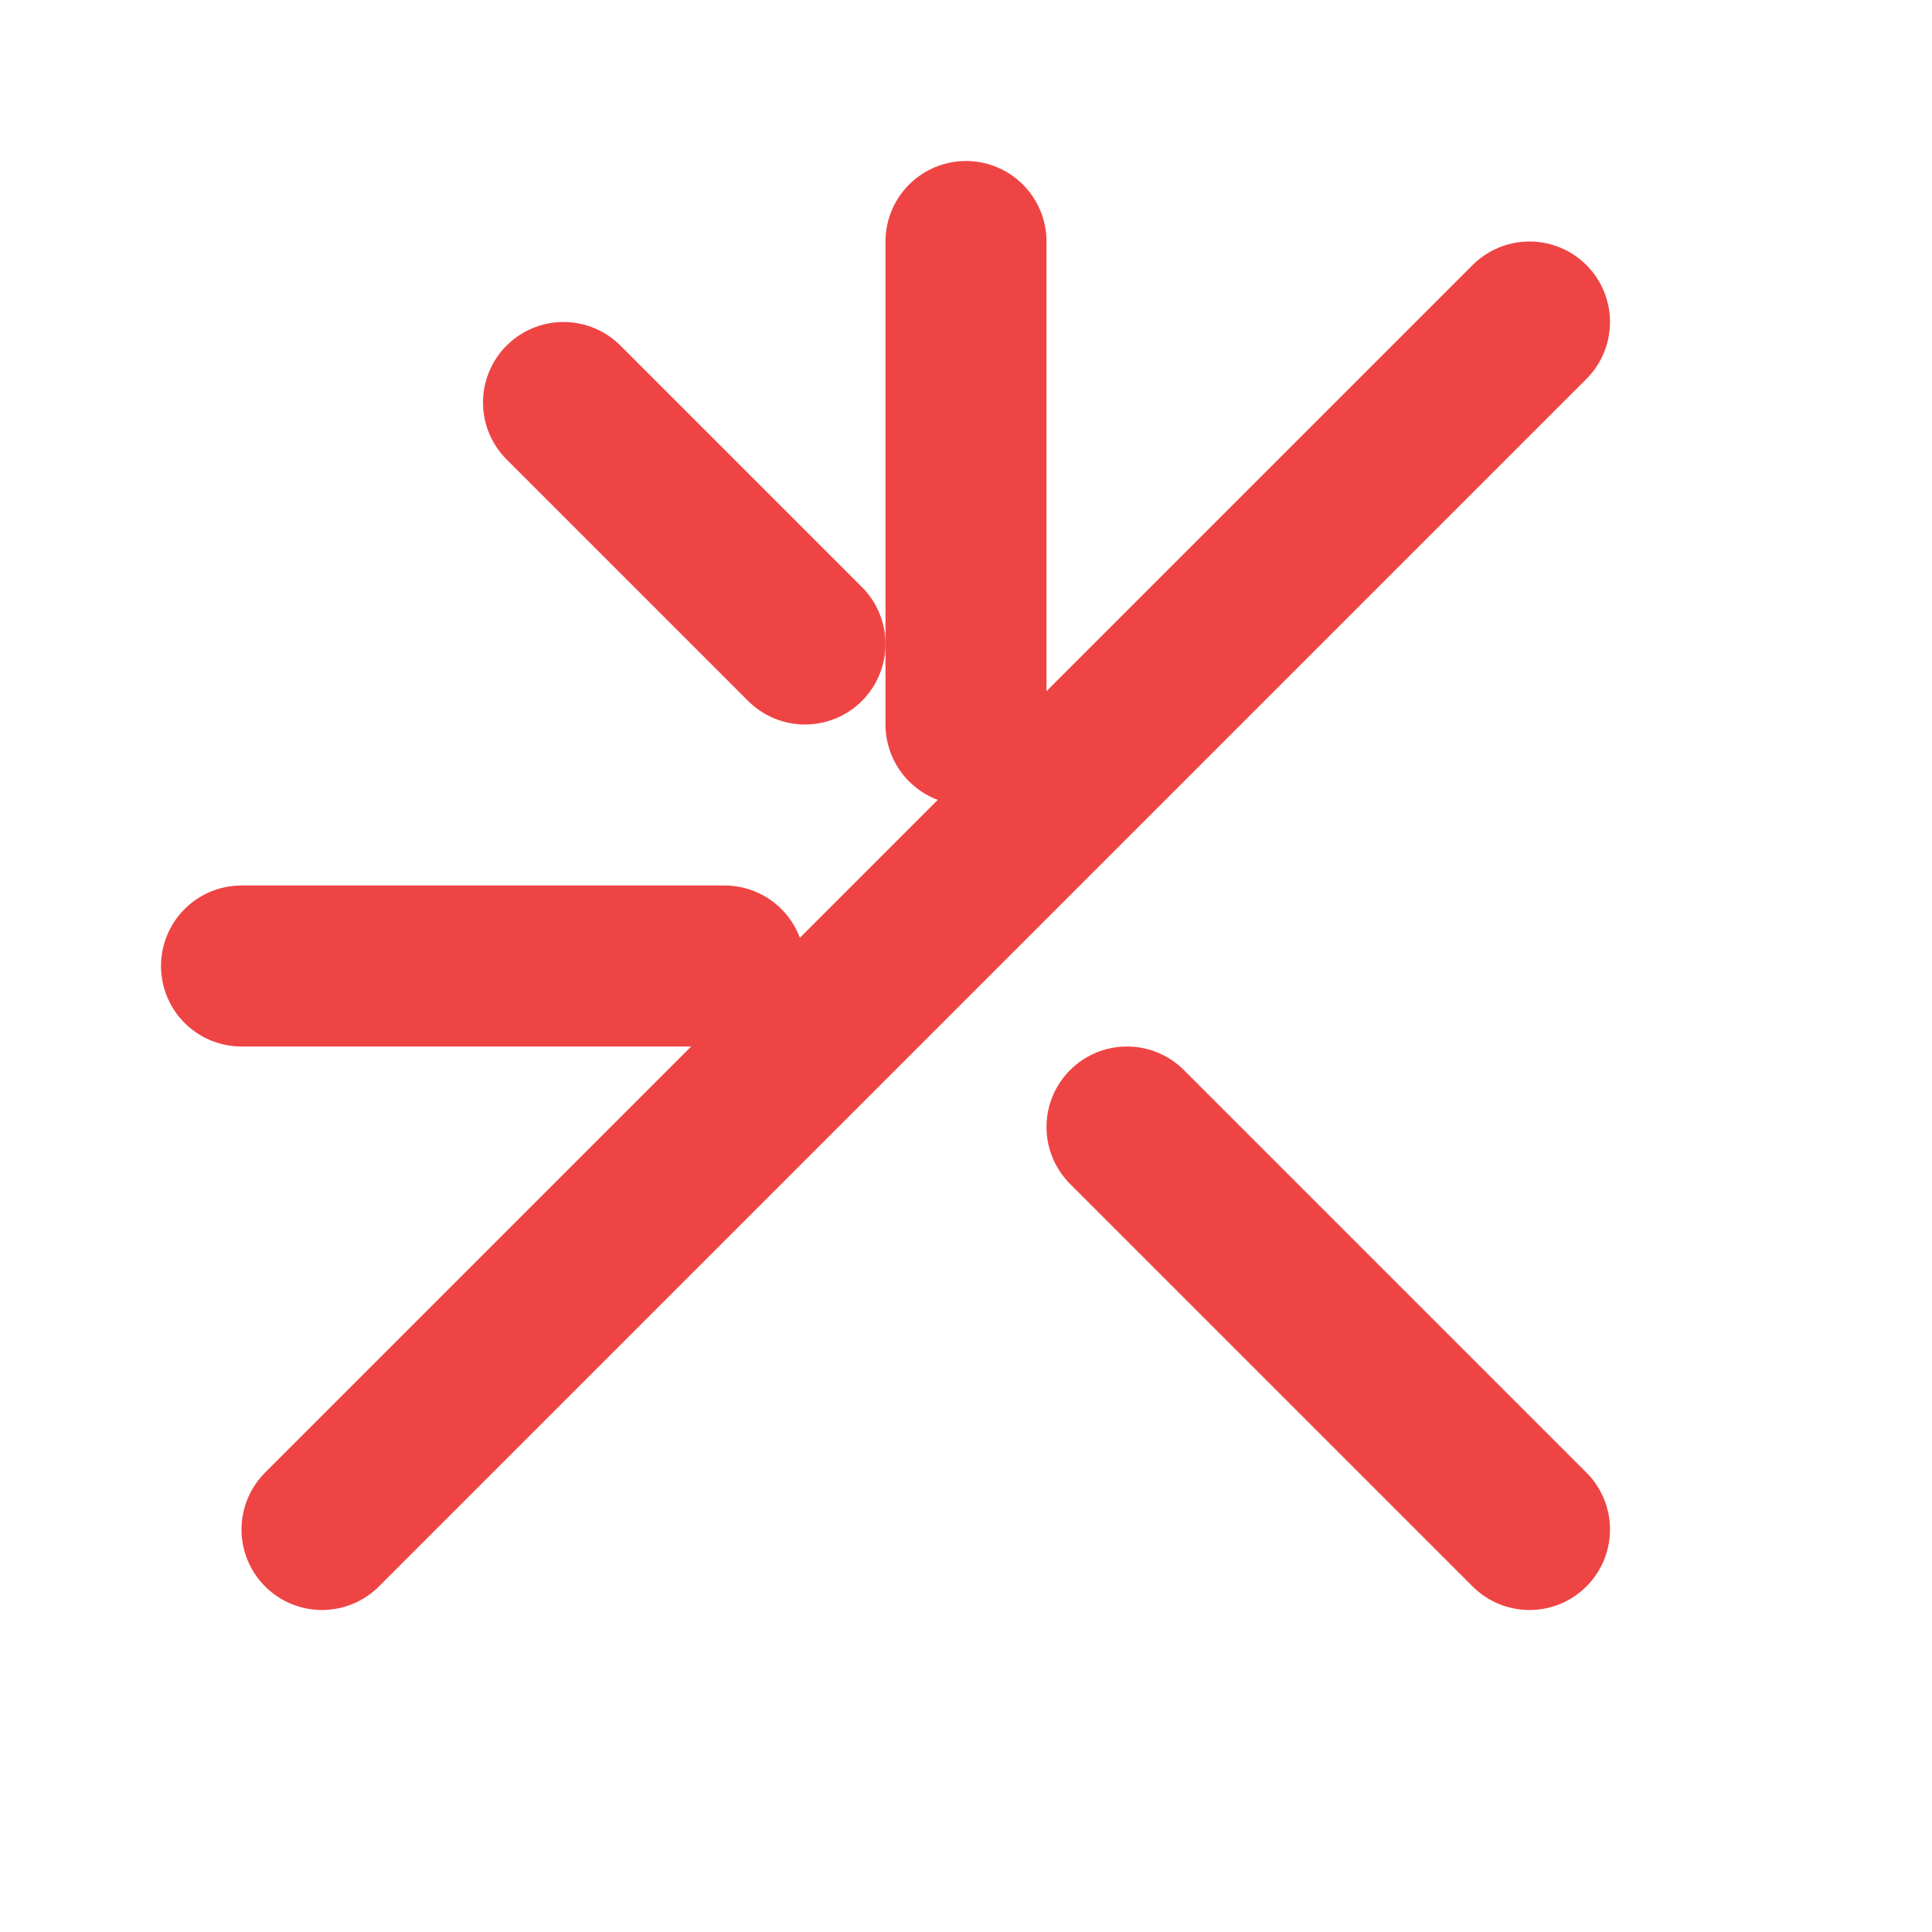
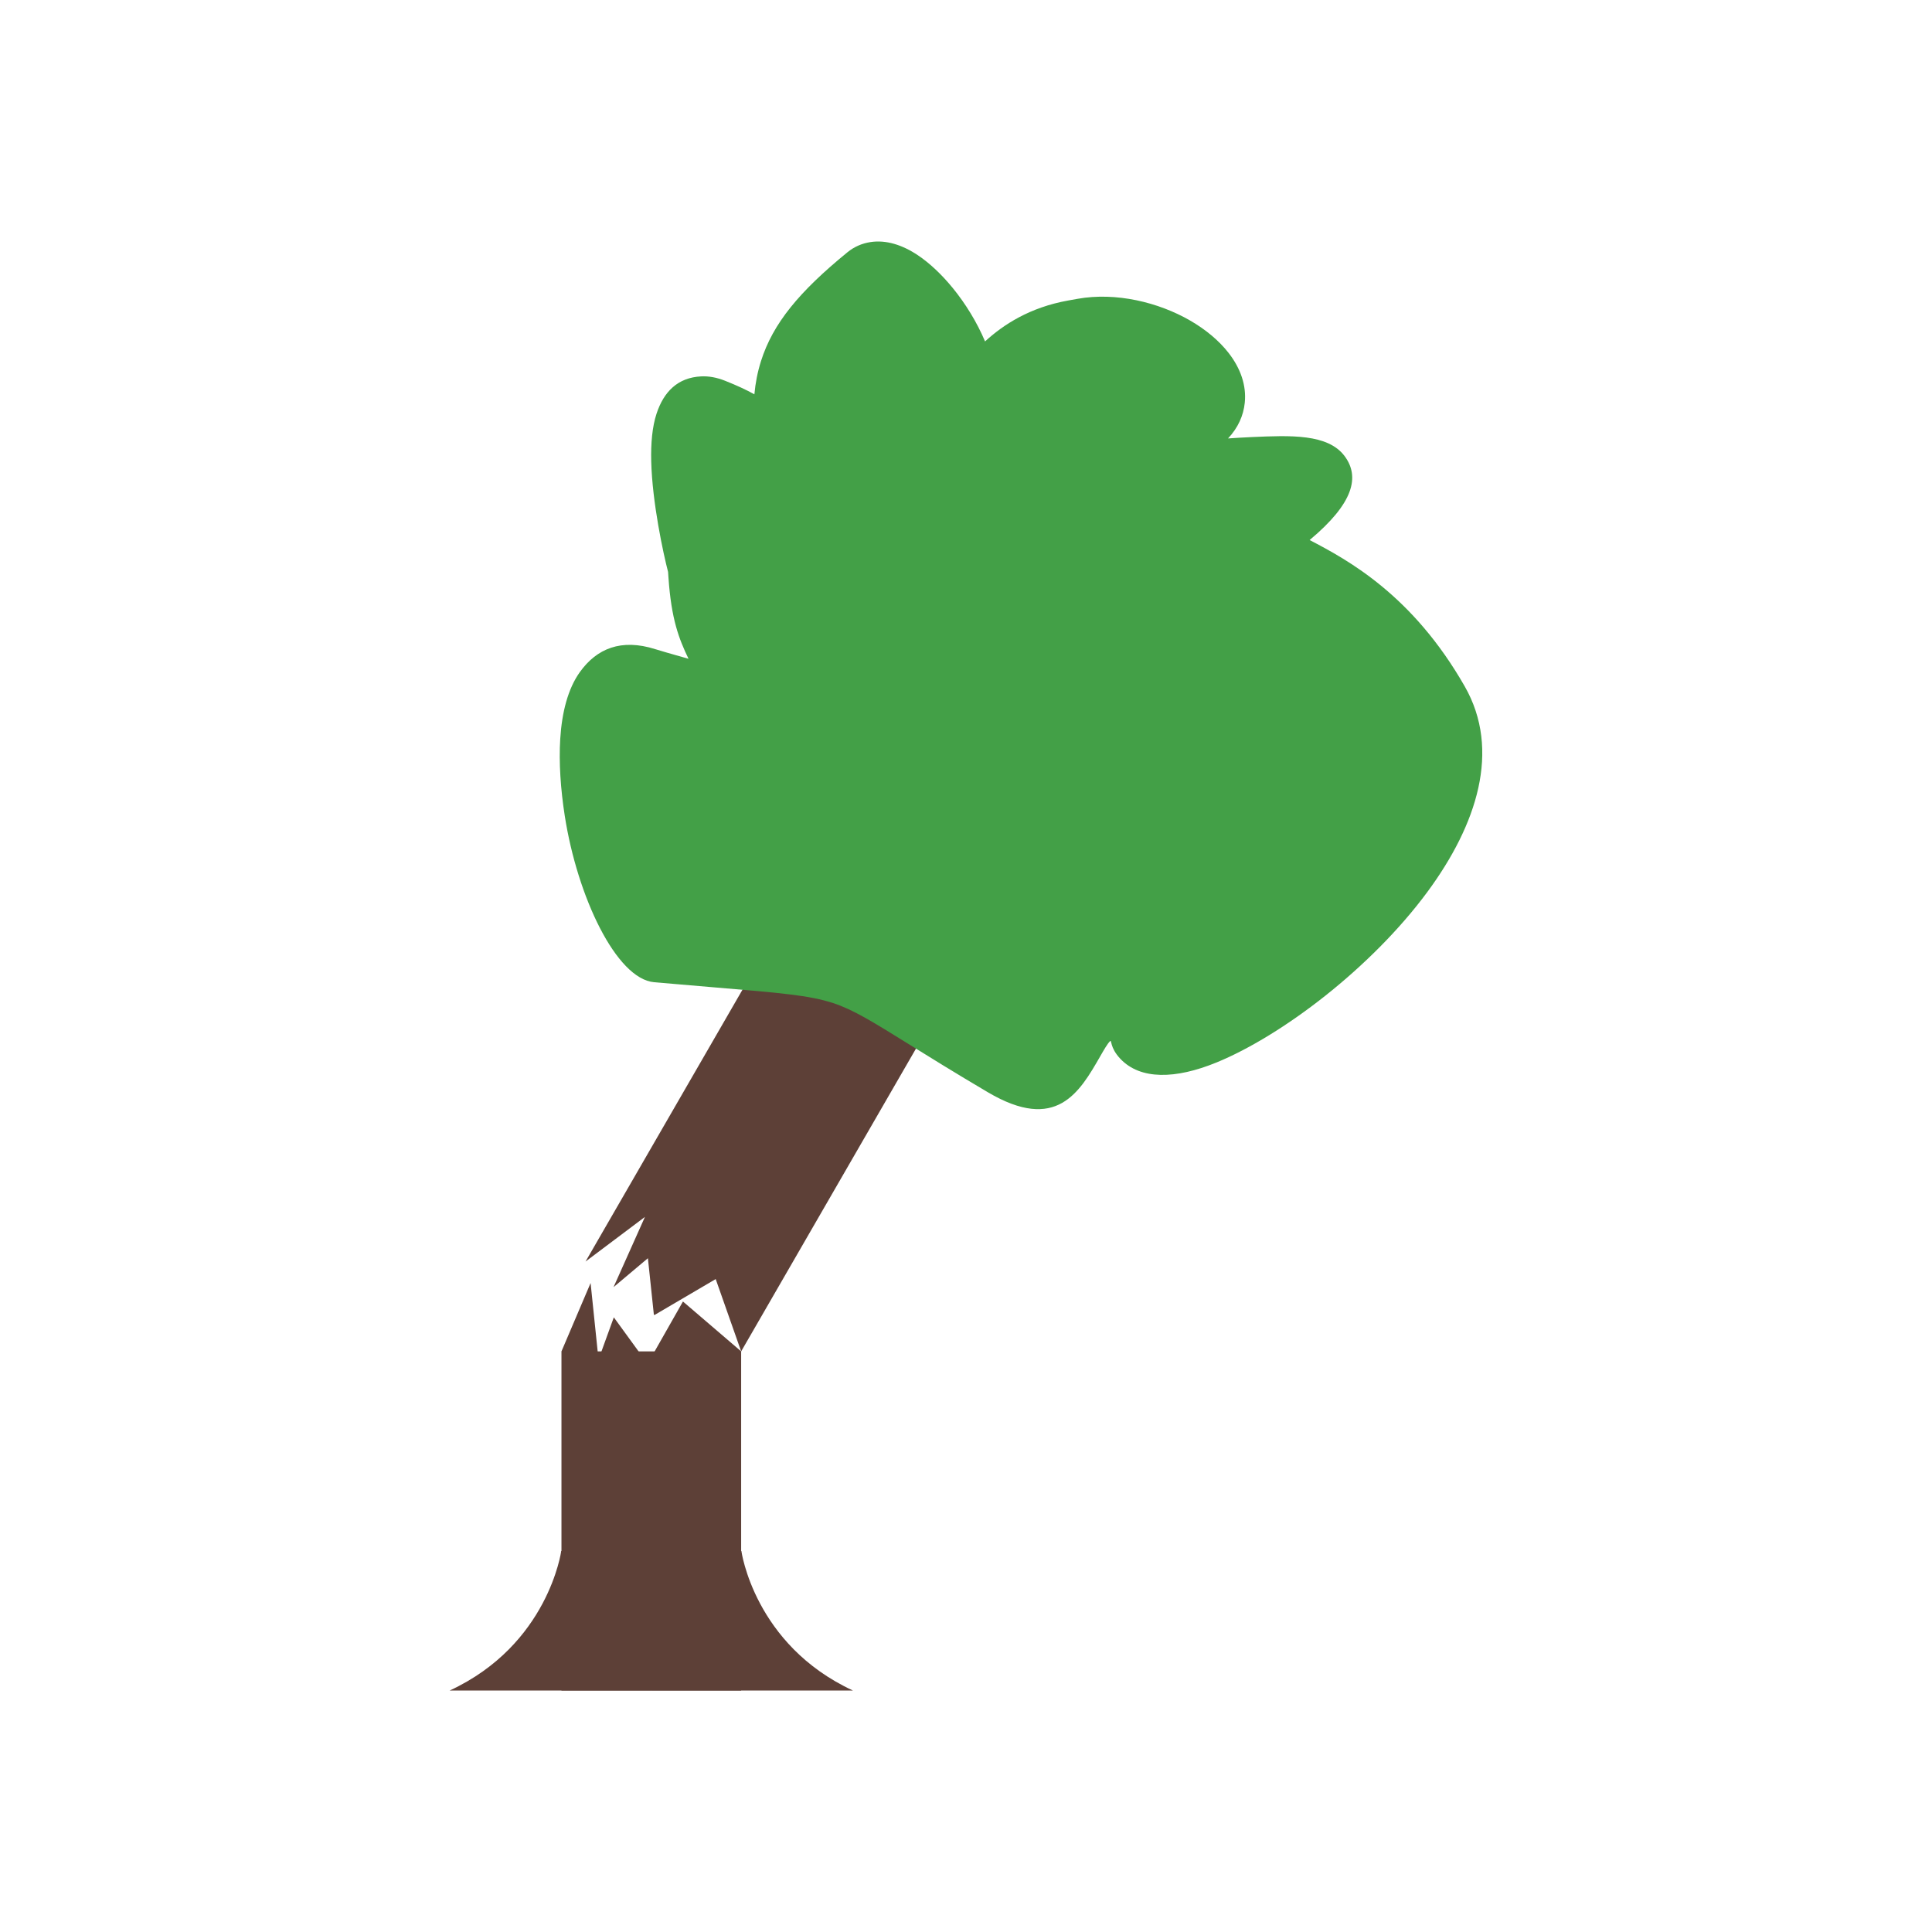
- <svg xmlns="http://www.w3.org/2000/svg" viewBox="0 0 24 24" fill="none" stroke="#ef4444" stroke-width="2" stroke-linecap="round" stroke-linejoin="round">
-   <path d="M4 19L19 4" />
-   <path d="M7 5l3 3" />
-   <path d="M14 14l5 5" />
-   <path d="M3 12h6" />
-   <path d="M12 3v6" />
+ <svg xmlns="http://www.w3.org/2000/svg" clip-rule="evenodd" fill-rule="evenodd" height="2048" image-rendering="optimizeQuality" shape-rendering="geometricPrecision" text-rendering="geometricPrecision" viewBox="0 0 2048 2048" width="2048">
+   <g id="Layer_x0020_1">
+     <g id="_316775440">
+       <g fill="#5d4037">
+         <path id="_316776088" d="m595.174 1432.53h190.485v359.471h-190.485z" />
+         <g>
+           <path id="_316776064" d="m594.935 1644.14s-13.533 99.354-118.21 147.865h213.692v-150.102l-95.483 2.237z" />
+           <path id="_316775272" d="m785.9 1644.14s13.533 99.354 118.21 147.865h-213.692v-150.102l95.483 2.237z" />
+         </g>
+         <path id="_316774912" d="m595.174 1432.53 30.882-72.47 8.393 81.13 16.224-44.76 35.805 49.23 37.485-66.01 61.696 52.88-73.445 65.72z" />
+         <path id="_316775464" d="m842.951 952.328 164.969 95.242-222.261 384.96-18.387 3.85 12.124 7 6.263-10.85-26.988-76.65-64.871 38.08-.679-.39-6.313-59.8-36.43 30.65 33.293-74.45-62.976 47.32z" />
+       </g>
+       <path id="_316775128" d="m693.436 1041.2c-40.257-3.58-81.437-90.811-94.759-176.329-4.401-28.251-6.351-56.641-4.799-81.604 1.762-28.364 8.216-53.277 20.796-70.841 17.948-25.058 43.956-35.699 79.845-24.319 3.061.971 18.071 5.421 35.331 10.231-10.108-21.145-18.226-41.648-21.272-86.35l-.392-5.737c-5.086-19.518-16.795-73.561-17.862-117.246-.461-18.85 1.026-36.526 5.653-50.536 7.704-23.329 22.5-38.228 47.237-39.483 7.91-.399 16.357 1.049 25.36 4.622 12.456 4.941 22.606 9.653 31.107 14.383 1.11-12.132 3.377-23.737 6.992-35.171 12.666-40.05 40.577-73.681 91.582-115.357 7.232-5.909 15.43-9.435 24.369-10.832 16.489-2.574 33.844 2.874 50.389 13.949 12.597 8.433 25.4 20.581 36.966 34.737 13.457 16.468 25.657 36.276 34.219 56.593 19.499-17.839 47.428-36.053 88.031-43.344l9.898-1.778c41.003-7.363 86 3.741 119.294 22.899 16.62 9.567 30.891 21.473 41.002 34.508 12.517 16.137 19.004 34.215 17.073 52.831-1.401 13.502-7.036 26.309-17.715 37.737 7.757-.523 16.631-1.076 25.577-1.469 40.57-1.783 80.197-3.528 97.91 20.096 16.448 21.939 9.795 50.003-37.004 89.076 41.019 21.354 109.283 58.526 164.441 155.158 38.635 67.683 12.873 146.68-39.517 217.723-29.817 40.433-68.575 78.621-108.212 110.093-39.803 31.604-80.998 56.721-115.351 70.794-43.554 17.844-80.776 18.567-101.982-3.833-11.534-12.183-8.887-20.64-10.964-18.674-2.661 2.52-6.404 9.041-10.292 15.814-22.13 38.559-46.581 81.152-119.237 38.28-35.08-20.699-62.413-37.678-84.294-51.27-38.017-23.614-58.269-36.19-79.672-43.239-24.937-8.211-56.646-10.865-124.474-16.535-20.132-1.682-43.102-3.605-65.271-5.577z" fill="#43a047" fill-rule="nonzero" />
+     </g>
+   </g>
+   <path d="m0 0h2048v2048h-2048z" fill="none" />
</svg>
